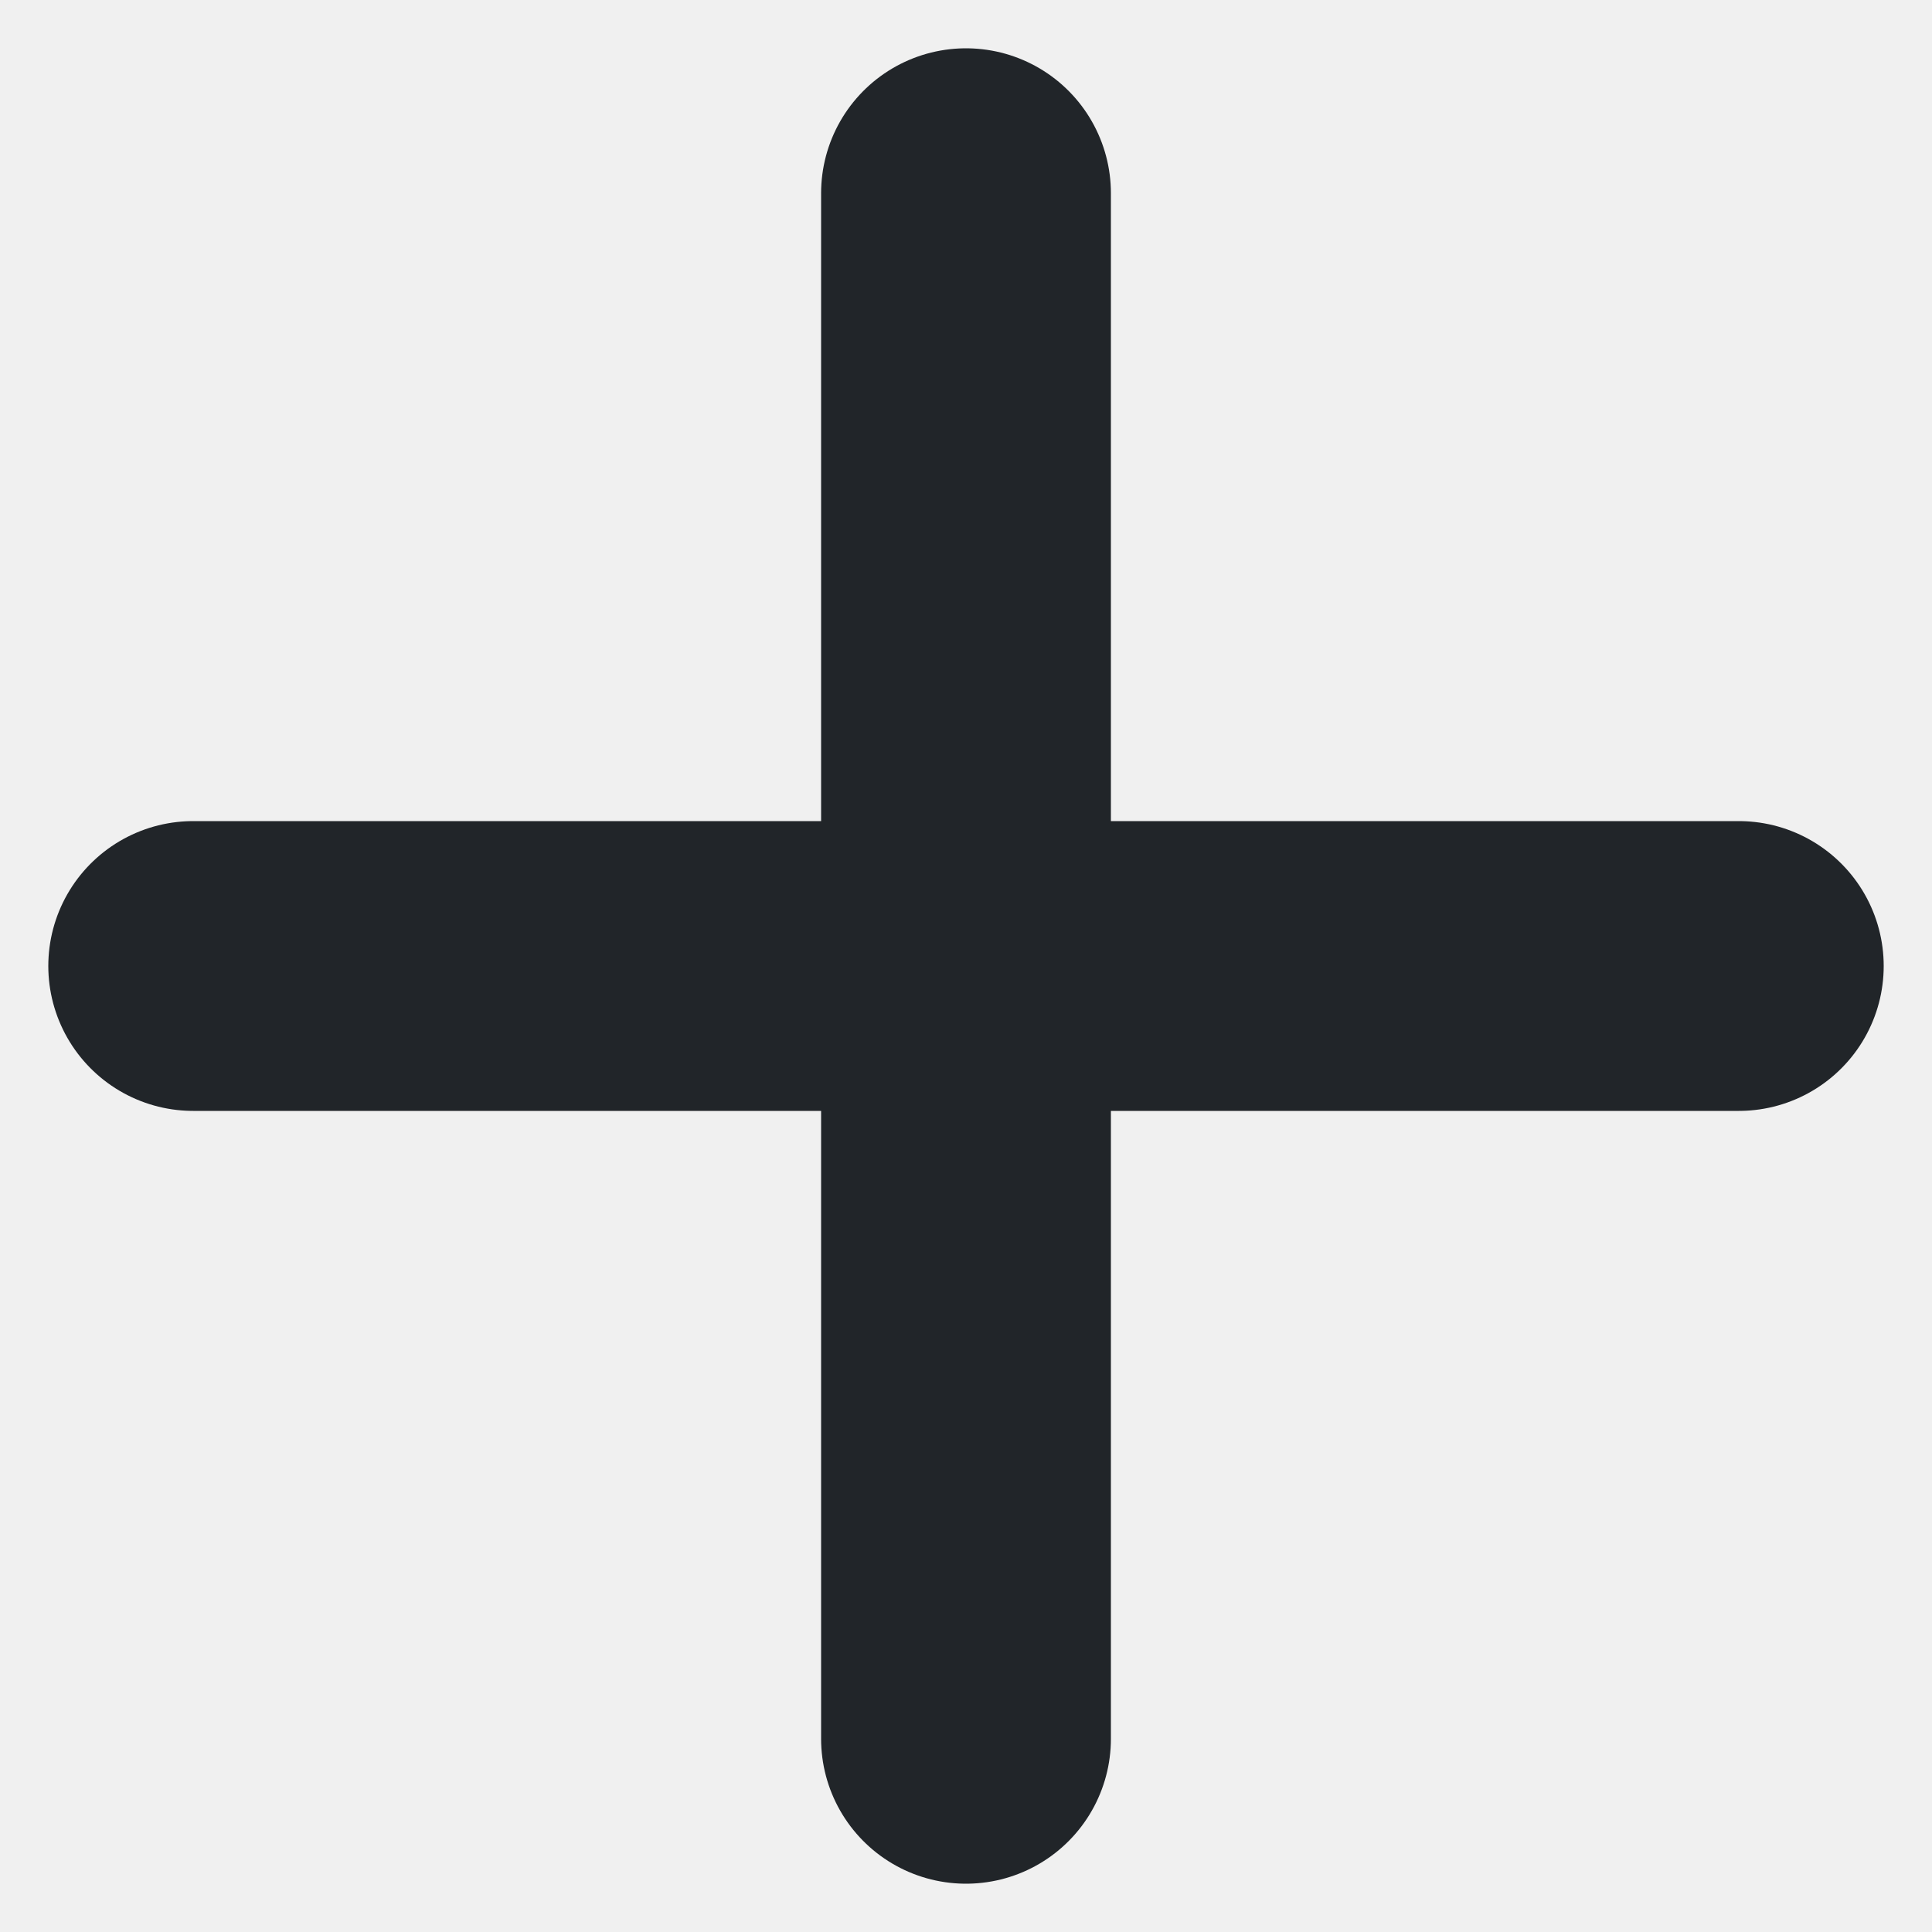
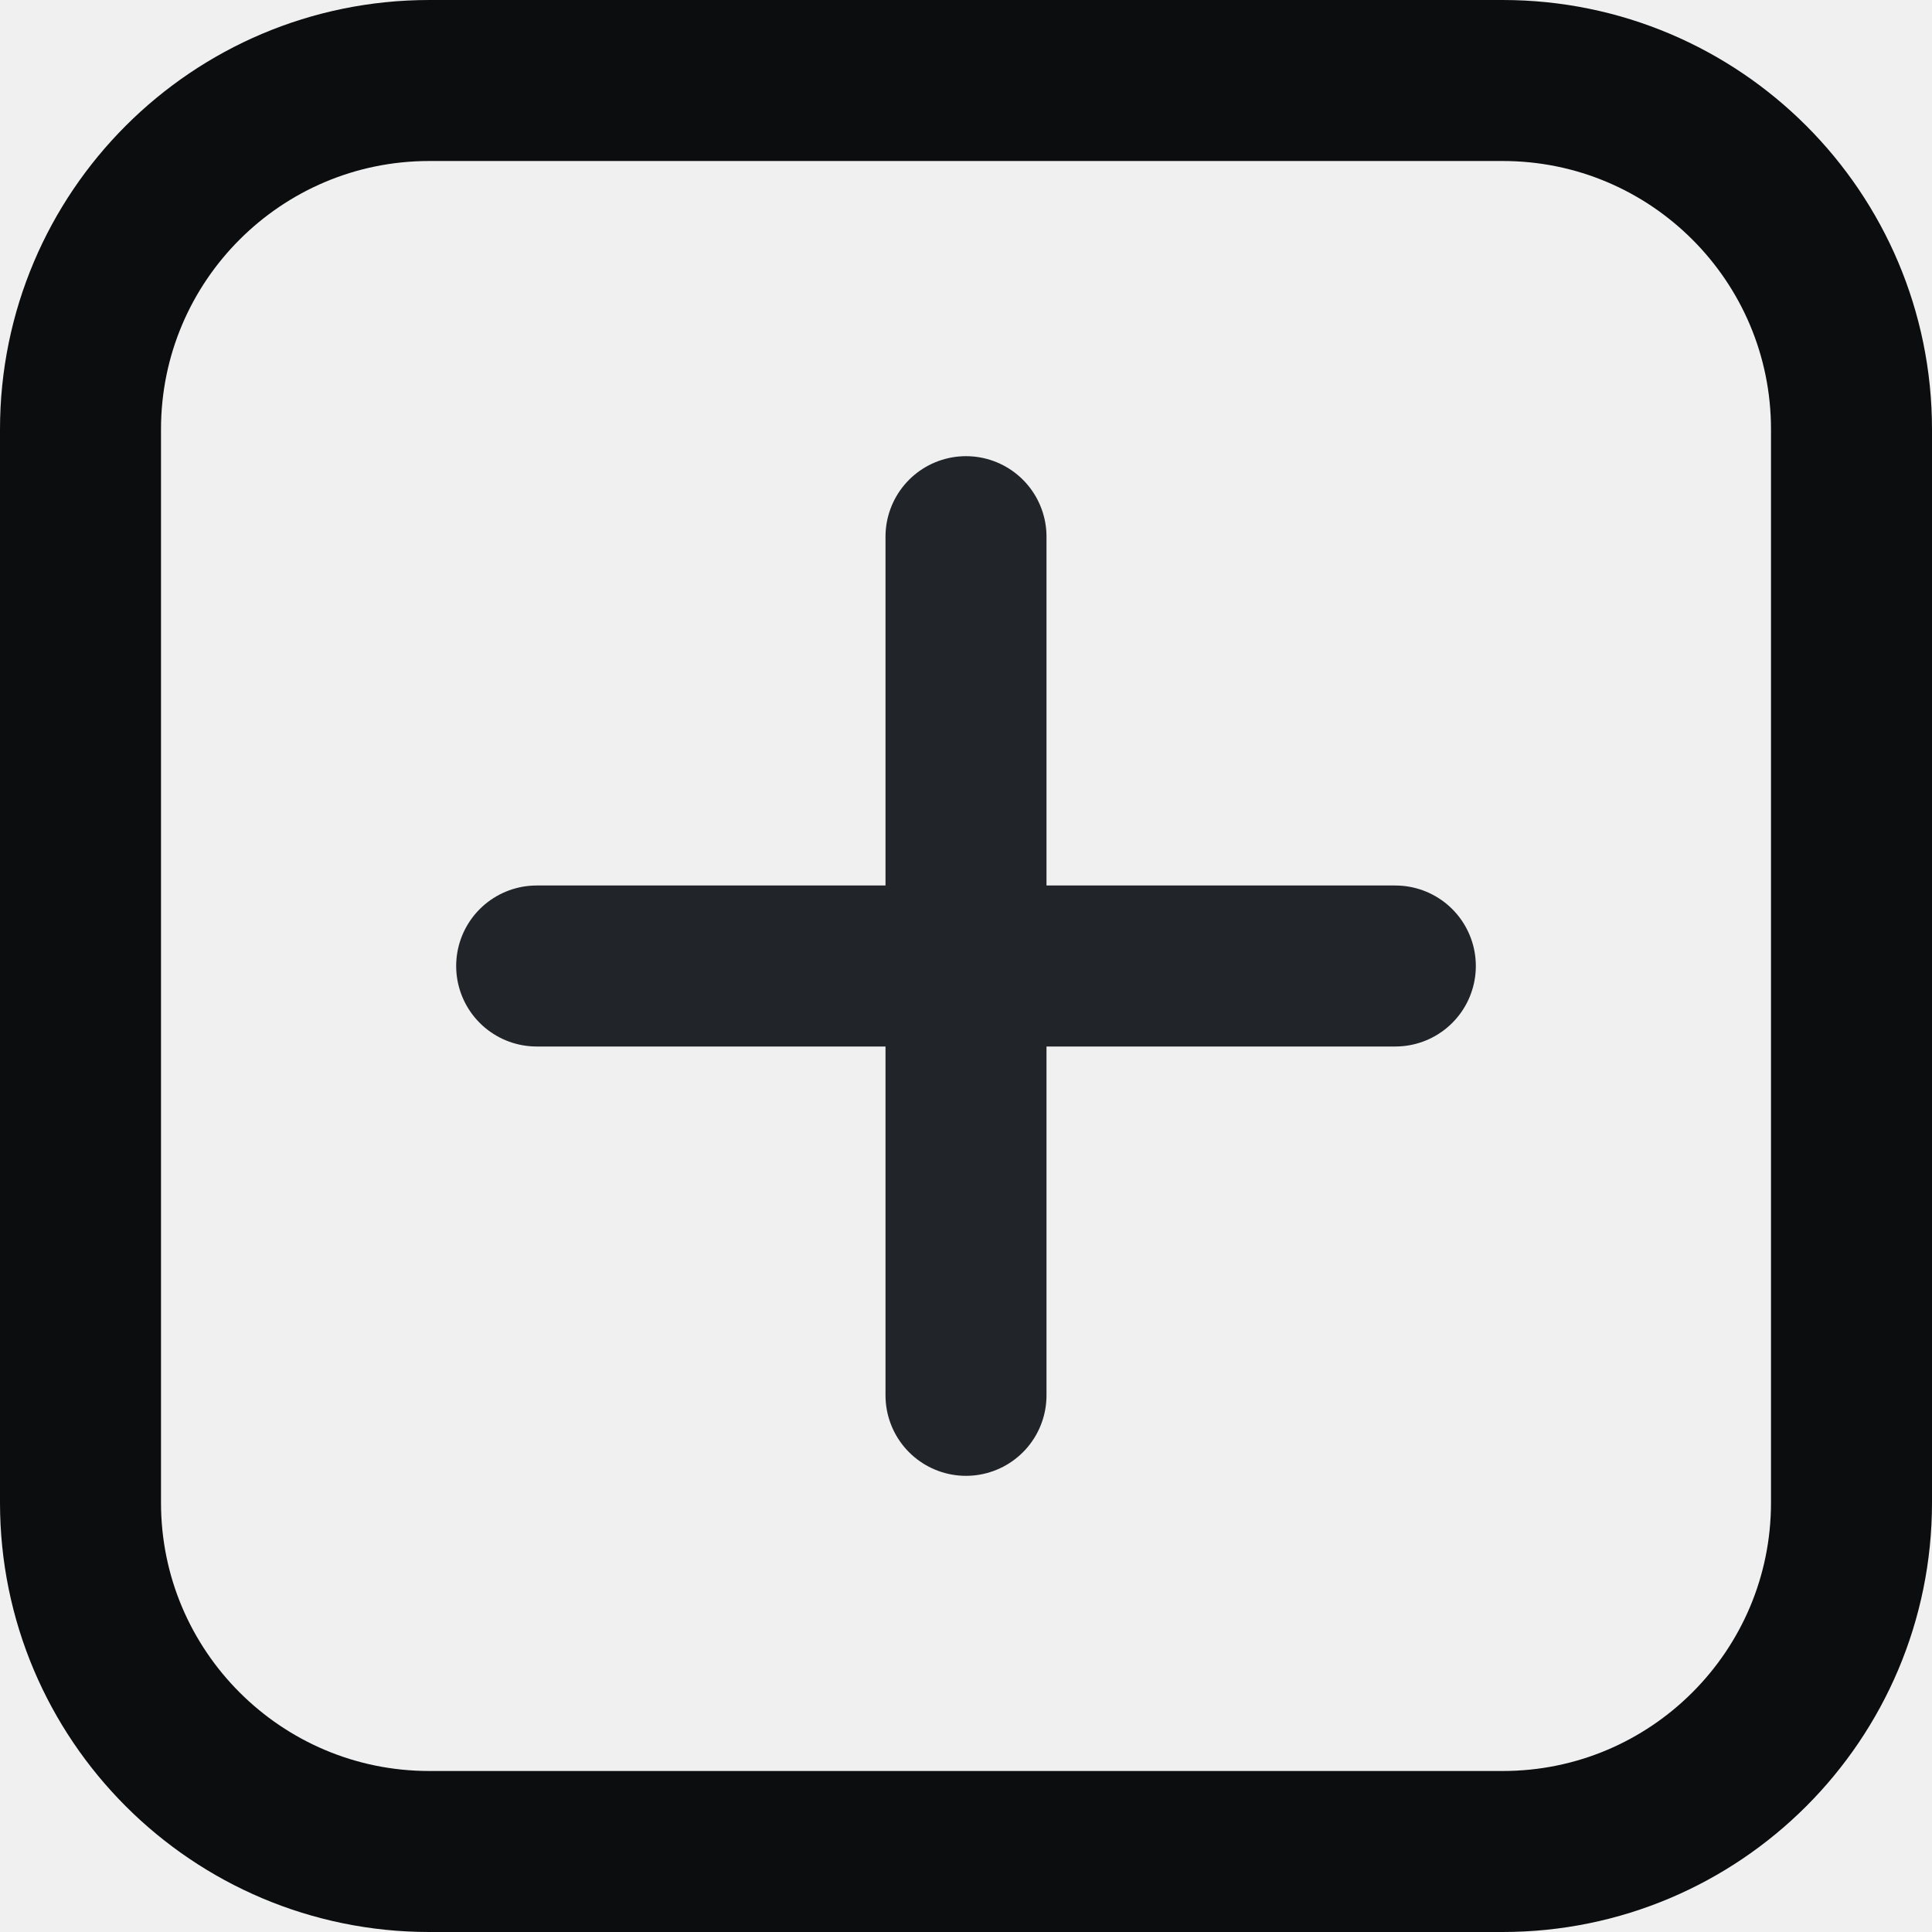
- <svg xmlns="http://www.w3.org/2000/svg" width="10" height="10" viewBox="0 0 10 10" fill="none">
-   <path id="Vector" d="M1 5H9M5 1V9" stroke="#212529" stroke-width="1.5" stroke-linecap="round" stroke-linejoin="round" />
+ <svg xmlns="http://www.w3.org/2000/svg" width="18" height="18" viewBox="0 0 18 18" fill="none">
+   <g clip-path="url(#clip0_1548_1512)">
+     <rect x="0.75" y="0.75" width="16.5" height="16.5" rx="3.25" stroke="#0C0D0E" stroke-width="1.5" />
+     <path d="M5 9H13M9 5V13" stroke="#212529" stroke-width="1.5" stroke-linecap="round" stroke-linejoin="round" />
+   </g>
+   <defs>
+     <clipPath id="clip0_1548_1512">
+       <rect width="18" height="18" fill="white" />
+     </clipPath>
+   </defs>
</svg>
